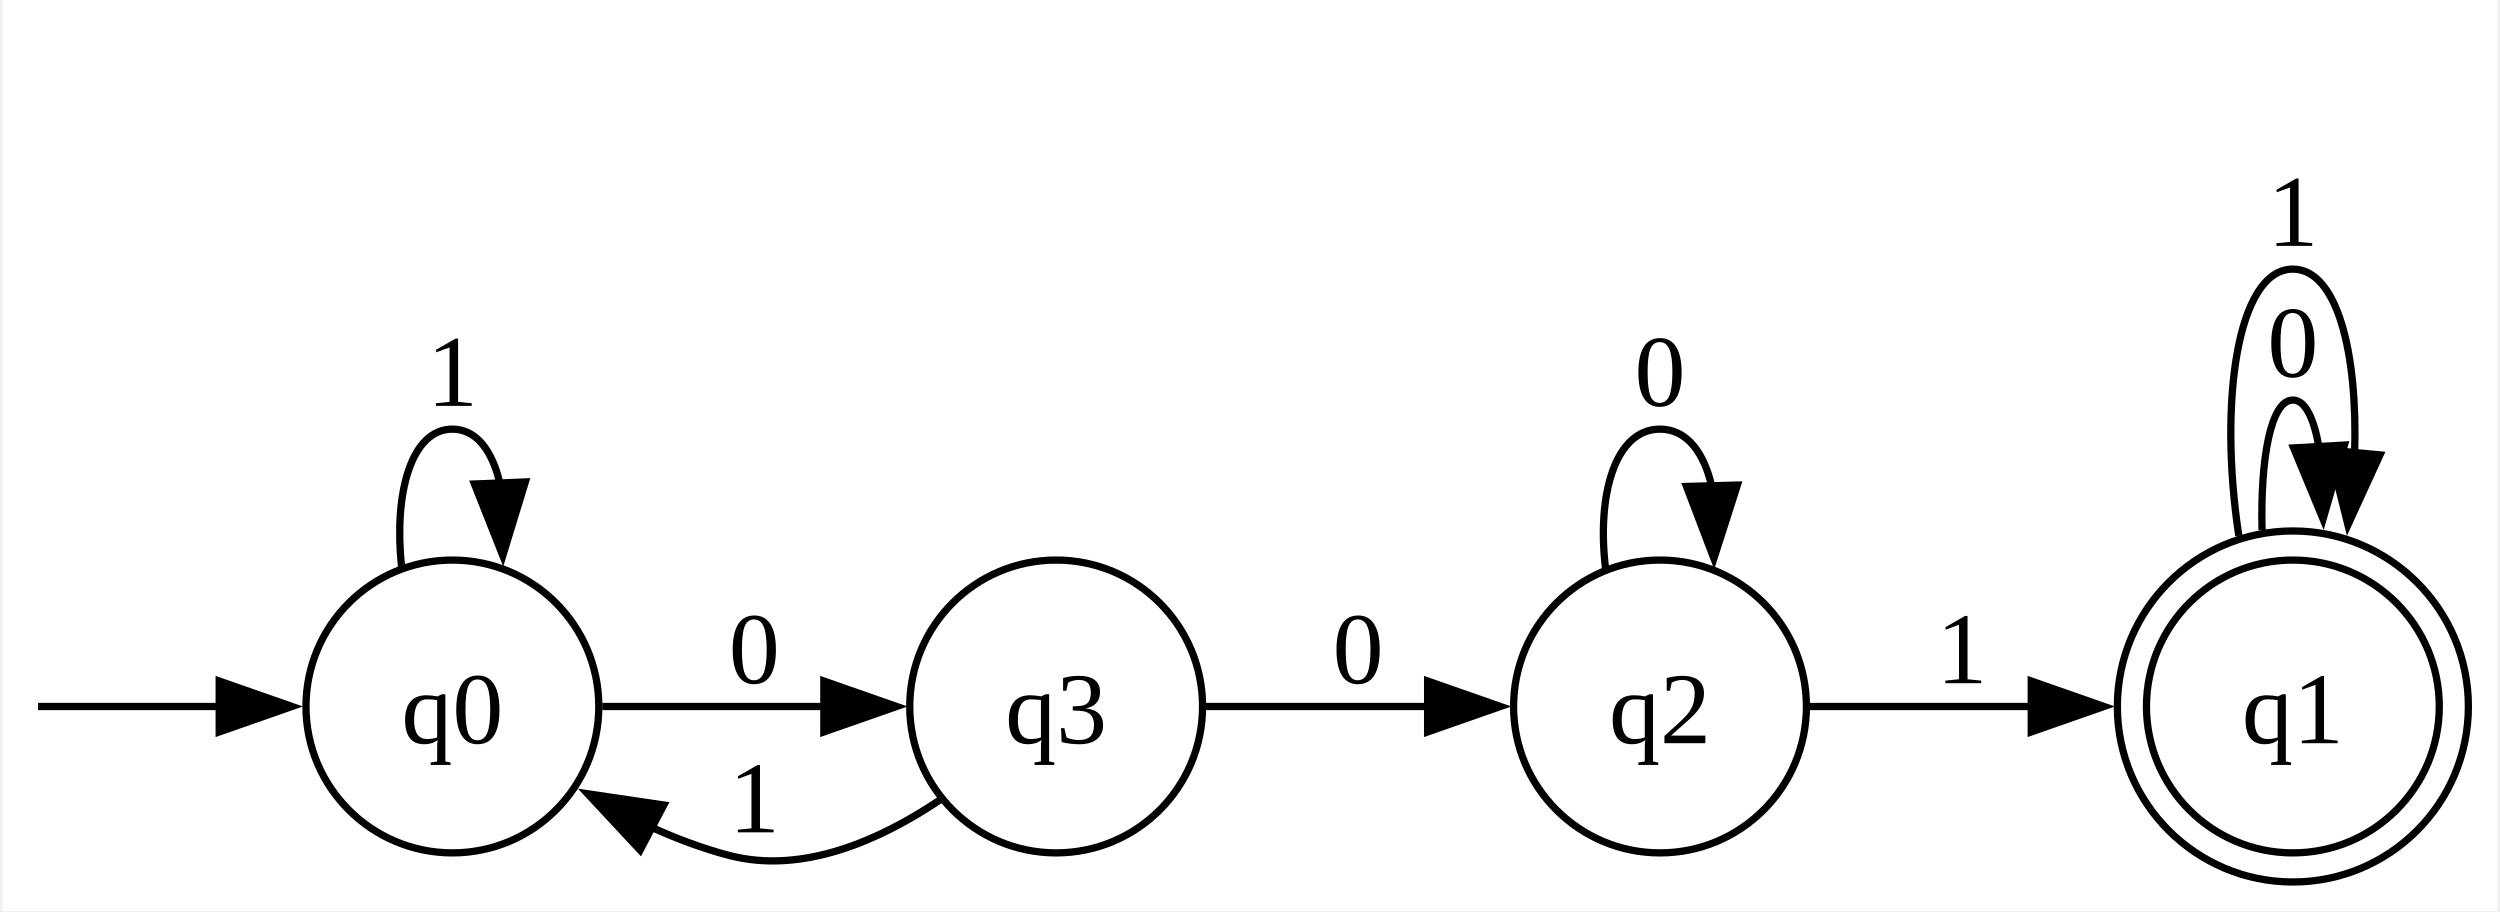
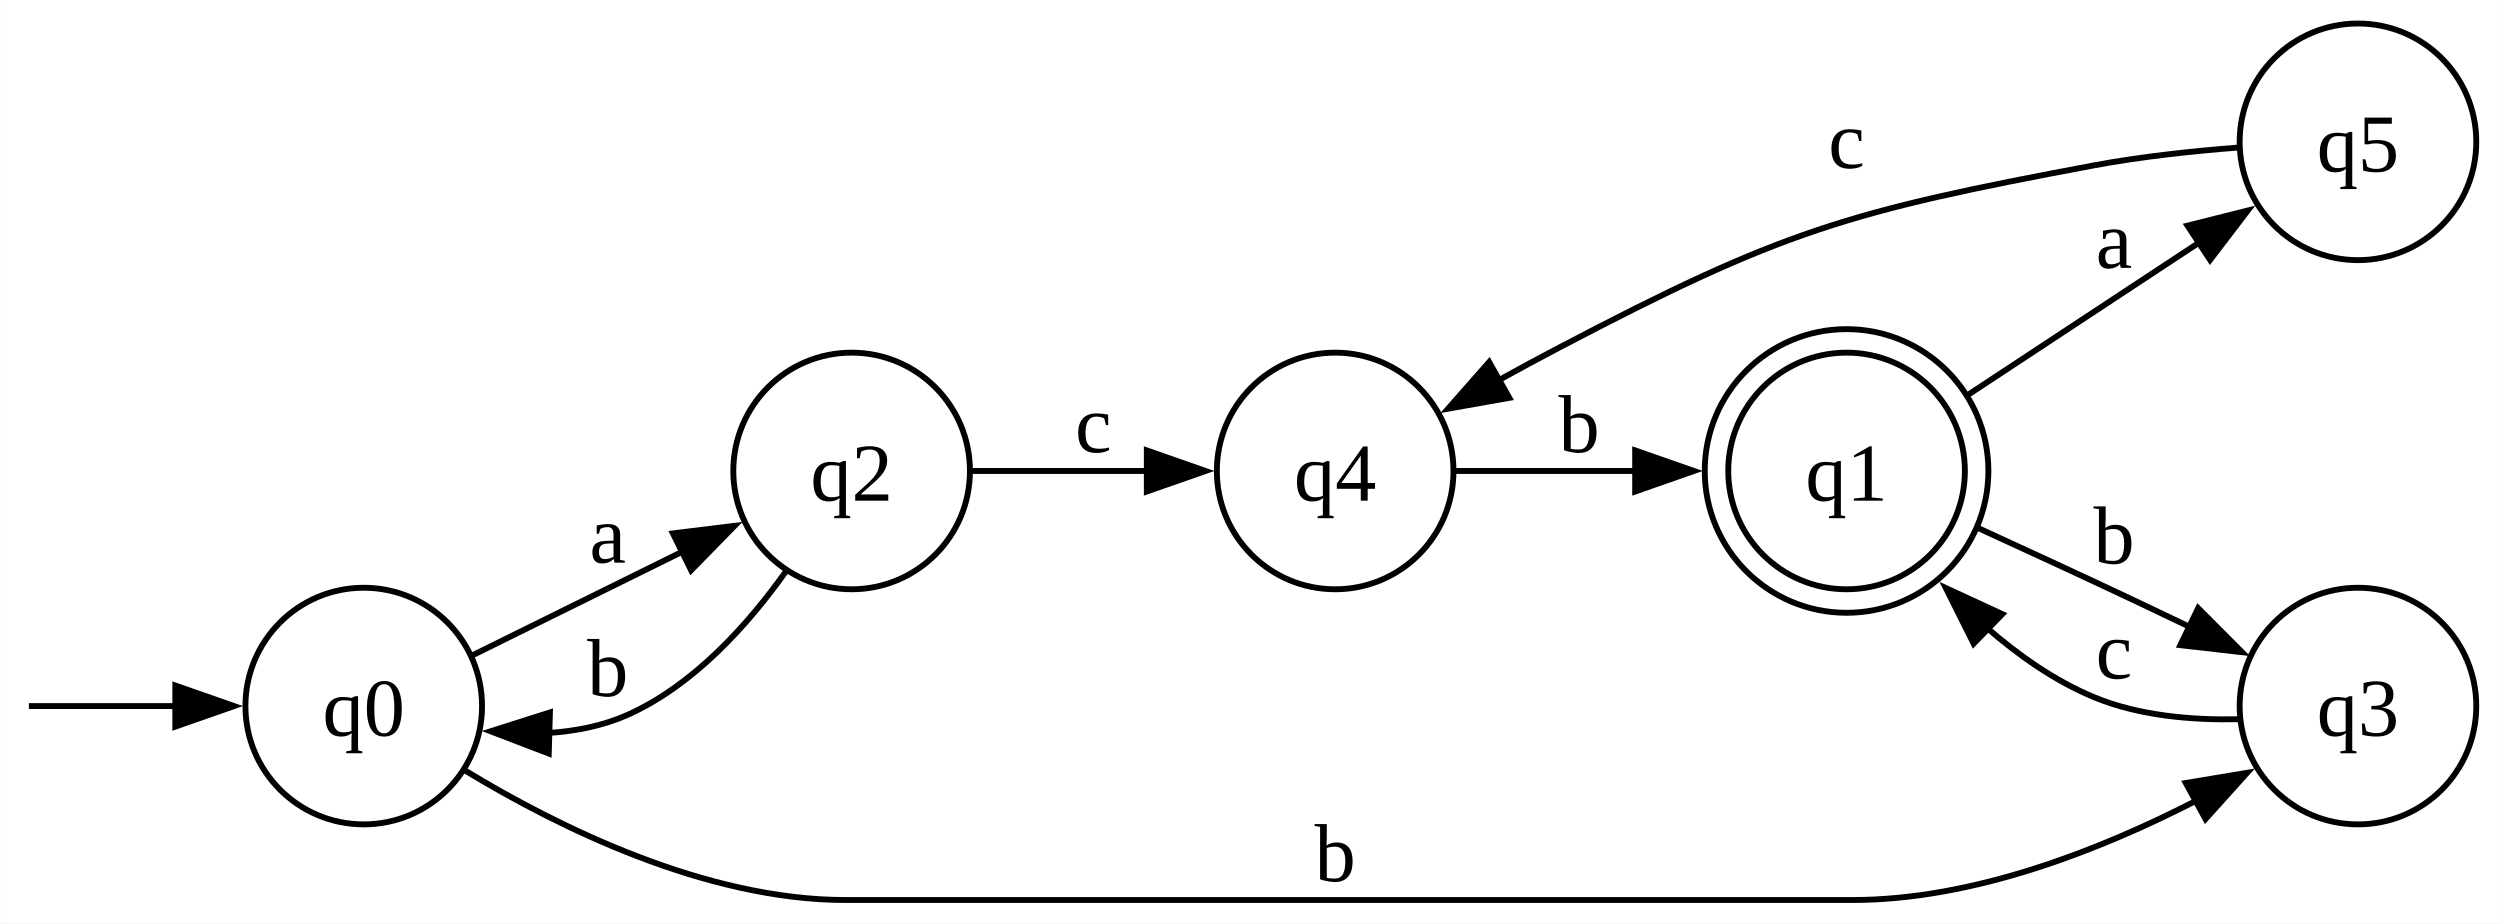
- <svg xmlns="http://www.w3.org/2000/svg" width="343pt" height="125pt" viewBox="0.00 0.00 343.02 125.26">
-   <g id="graph0" class="graph" transform="scale(1 1) rotate(0) translate(4 121.26)">
-     <polygon fill="white" stroke="none" points="-4,4 -4,-121.26 339.02,-121.26 339.02,4 -4,4" />
+ <svg xmlns="http://www.w3.org/2000/svg" width="425pt" height="157pt" viewBox="0.00 0.00 425.28 157.13">
+   <g id="graph0" class="graph" transform="scale(1 1) rotate(0) translate(4 153.13)">
+     <polygon fill="white" stroke="none" points="-4,4 -4,-153.13 421.28,-153.13 421.28,4 -4,4" />
    <g id="node1" class="node">
</g>
    <g id="node2" class="node">
-       <ellipse fill="none" stroke="black" cx="57.85" cy="-24.13" rx="20.13" ry="20.13" />
-       <text text-anchor="middle" x="57.85" y="-19.08" font-family="Times New Roman,serif" font-size="14.00">q0</text>
+       <ellipse fill="none" stroke="black" cx="57.85" cy="-33" rx="20.13" ry="20.13" />
+       <text text-anchor="middle" x="57.85" y="-27.95" font-family="Times New Roman,serif" font-size="14.00">q0</text>
    </g>
    <g id="edge1" class="edge">
-       <path fill="none" stroke="black" d="M0.88,-24.13C2.37,-24.13 13.93,-24.13 26.16,-24.13" />
-       <polygon fill="black" stroke="black" points="25.79,-27.63 35.79,-24.13 25.79,-20.63 25.79,-27.63" />
+       <path fill="none" stroke="black" d="M0.88,-33C2.37,-33 13.93,-33 26.16,-33" />
+       <polygon fill="black" stroke="black" points="25.79,-36.5 35.79,-33 25.79,-29.5 25.79,-36.5" />
+     </g>
+     <g id="node4" class="node">
+       <ellipse fill="none" stroke="black" cx="140.86" cy="-73" rx="20.13" ry="20.13" />
+       <text text-anchor="middle" x="140.86" y="-67.95" font-family="Times New Roman,serif" font-size="14.00">q2</text>
+     </g>
+     <g id="edge2" class="edge">
+       <path fill="none" stroke="black" d="M76.43,-41.68C86.83,-46.82 100.25,-53.44 112.06,-59.27" />
+       <polygon fill="black" stroke="black" points="110.45,-62.38 120.96,-63.67 113.55,-56.1 110.45,-62.38" />
+       <text text-anchor="middle" x="99.36" y="-57.4" font-family="Times New Roman,serif" font-size="14.00">a</text>
+     </g>
+     <g id="node5" class="node">
+       <ellipse fill="none" stroke="black" cx="397.15" cy="-33" rx="20.13" ry="20.13" />
+       <text text-anchor="middle" x="397.15" y="-27.95" font-family="Times New Roman,serif" font-size="14.00">q3</text>
    </g>
    <g id="edge3" class="edge">
-       <path fill="none" stroke="black" d="M50.86,-43.36C49.79,-53.3 52.12,-62.26 57.85,-62.26 61.17,-62.26 63.34,-59.27 64.38,-54.82" />
-       <polygon fill="black" stroke="black" points="67.88,-55 64.78,-44.87 60.88,-54.72 67.88,-55" />
-       <text text-anchor="middle" x="57.85" y="-65.46" font-family="Times New Roman,serif" font-size="14.00">1</text>
-     </g>
-     <g id="node5" class="node">
-       <ellipse fill="none" stroke="black" cx="140.86" cy="-24.13" rx="20.13" ry="20.13" />
-       <text text-anchor="middle" x="140.86" y="-19.08" font-family="Times New Roman,serif" font-size="14.00">q3</text>
-     </g>
-     <g id="edge2" class="edge">
-       <path fill="none" stroke="black" d="M78.46,-24.13C87.62,-24.13 98.73,-24.13 108.98,-24.13" />
-       <polygon fill="black" stroke="black" points="108.92,-27.63 118.92,-24.13 108.92,-20.63 108.92,-27.63" />
-       <text text-anchor="middle" x="99.36" y="-27.33" font-family="Times New Roman,serif" font-size="14.00">0</text>
+       <path fill="none" stroke="black" d="M75.13,-22.01C90.95,-12.41 116.02,0 139.86,0 139.86,0 139.86,0 311.14,0 331.79,0 353.46,-8.57 369.76,-16.97" />
+       <polygon fill="black" stroke="black" points="367.85,-19.91 378.3,-21.65 371.21,-13.77 367.85,-19.91" />
+       <text text-anchor="middle" x="223.13" y="-3.2" font-family="Times New Roman,serif" font-size="14.00">b</text>
    </g>
    <g id="node3" class="node">
-       <ellipse fill="none" stroke="black" cx="310.89" cy="-24.13" rx="20.13" ry="20.13" />
-       <ellipse fill="none" stroke="black" cx="310.89" cy="-24.13" rx="24.13" ry="24.13" />
-       <text text-anchor="middle" x="310.89" y="-19.08" font-family="Times New Roman,serif" font-size="14.00">q1</text>
+       <ellipse fill="none" stroke="black" cx="310.14" cy="-73" rx="20.13" ry="20.13" />
+       <ellipse fill="none" stroke="black" cx="310.14" cy="-73" rx="24.13" ry="24.13" />
+       <text text-anchor="middle" x="310.14" y="-67.95" font-family="Times New Roman,serif" font-size="14.00">q1</text>
+     </g>
+     <g id="edge9" class="edge">
+       <path fill="none" stroke="black" d="M332.63,-63.24C340.9,-59.45 350.42,-55.06 359.02,-51 362.16,-49.52 365.44,-47.95 368.69,-46.39" />
+       <polygon fill="black" stroke="black" points="369.96,-49.66 377.44,-42.16 366.92,-43.36 369.96,-49.66" />
+       <text text-anchor="middle" x="355.64" y="-57.25" font-family="Times New Roman,serif" font-size="14.00">b</text>
+     </g>
+     <g id="node7" class="node">
+       <ellipse fill="none" stroke="black" cx="397.15" cy="-129" rx="20.13" ry="20.13" />
+       <text text-anchor="middle" x="397.15" y="-123.95" font-family="Times New Roman,serif" font-size="14.00">q5</text>
    </g>
    <g id="edge8" class="edge">
-       <path fill="none" stroke="black" d="M306.65,-48.38C306.41,-58.1 307.82,-66.26 310.89,-66.26 312.61,-66.26 313.81,-63.68 314.49,-59.69" />
-       <polygon fill="black" stroke="black" points="317.98,-60.07 315.04,-49.89 310.99,-59.68 317.98,-60.07" />
-       <text text-anchor="middle" x="310.89" y="-69.46" font-family="Times New Roman,serif" font-size="14.00">0</text>
+       <path fill="none" stroke="black" d="M330.86,-85.99C342.54,-93.69 357.5,-103.54 370.14,-111.87" />
+       <polygon fill="black" stroke="black" points="368.14,-114.74 378.42,-117.32 371.99,-108.9 368.14,-114.74" />
+       <text text-anchor="middle" x="355.64" y="-107.55" font-family="Times New Roman,serif" font-size="14.00">a</text>
    </g>
-     <g id="edge9" class="edge">
-       <path fill="none" stroke="black" d="M303.46,-47.59C300.68,-65.74 303.16,-84.26 310.89,-84.26 316.99,-84.26 319.82,-72.73 319.38,-58.95" />
-       <polygon fill="black" stroke="black" points="322.87,-58.72 318.46,-49.09 315.9,-59.37 322.87,-58.72" />
-       <text text-anchor="middle" x="310.89" y="-87.46" font-family="Times New Roman,serif" font-size="14.00">1</text>
+     <g id="edge4" class="edge">
+       <path fill="none" stroke="black" d="M129.77,-56.04C123.31,-46.93 114.03,-36.55 102.73,-31.5 98.55,-29.63 93.9,-28.72 89.25,-28.42" />
+       <polygon fill="black" stroke="black" points="89.33,-24.92 79.43,-28.71 89.53,-31.92 89.33,-24.92" />
+       <text text-anchor="middle" x="99.36" y="-34.7" font-family="Times New Roman,serif" font-size="14.00">b</text>
    </g>
-     <g id="node4" class="node">
-       <ellipse fill="none" stroke="black" cx="223.88" cy="-24.13" rx="20.13" ry="20.13" />
-       <text text-anchor="middle" x="223.88" y="-19.08" font-family="Times New Roman,serif" font-size="14.00">q2</text>
+     <g id="node6" class="node">
+       <ellipse fill="none" stroke="black" cx="223.13" cy="-73" rx="20.13" ry="20.13" />
+       <text text-anchor="middle" x="223.13" y="-67.95" font-family="Times New Roman,serif" font-size="14.00">q4</text>
+     </g>
+     <g id="edge5" class="edge">
+       <path fill="none" stroke="black" d="M161.29,-73C170.3,-73 181.21,-73 191.3,-73" />
+       <polygon fill="black" stroke="black" points="191.08,-76.5 201.08,-73 191.08,-69.5 191.08,-76.5" />
+       <text text-anchor="middle" x="181.99" y="-76.2" font-family="Times New Roman,serif" font-size="14.00">c</text>
+     </g>
+     <g id="edge6" class="edge">
+       <path fill="none" stroke="black" d="M376.73,-30.76C368.87,-30.59 359.87,-31.35 352.27,-34.5 345.63,-37.25 339.41,-41.6 333.92,-46.4" />
+       <polygon fill="black" stroke="black" points="331.76,-43.62 327.02,-53.09 336.64,-48.64 331.76,-43.62" />
+       <text text-anchor="middle" x="355.64" y="-37.7" font-family="Times New Roman,serif" font-size="14.00">c</text>
    </g>
    <g id="edge7" class="edge">
-       <path fill="none" stroke="black" d="M244.17,-24.13C253.28,-24.13 264.44,-24.13 274.97,-24.13" />
-       <polygon fill="black" stroke="black" points="274.92,-27.63 284.92,-24.13 274.92,-20.63 274.92,-27.63" />
-       <text text-anchor="middle" x="265.38" y="-27.33" font-family="Times New Roman,serif" font-size="14.00">1</text>
+       <path fill="none" stroke="black" d="M243.42,-73C252.53,-73 263.69,-73 274.22,-73" />
+       <polygon fill="black" stroke="black" points="274.17,-76.5 284.17,-73 274.17,-69.5 274.17,-76.5" />
+       <text text-anchor="middle" x="264.63" y="-76.2" font-family="Times New Roman,serif" font-size="14.00">b</text>
    </g>
-     <g id="edge6" class="edge">
-       <path fill="none" stroke="black" d="M216.41,-42.97C215.15,-53.06 217.63,-62.26 223.88,-62.26 227.58,-62.26 229.96,-59.02 231.02,-54.27" />
-       <polygon fill="black" stroke="black" points="234.52,-54.57 231.29,-44.48 227.52,-54.38 234.52,-54.57" />
-       <text text-anchor="middle" x="223.88" y="-65.46" font-family="Times New Roman,serif" font-size="14.00">0</text>
-     </g>
-     <g id="edge5" class="edge">
-       <path fill="none" stroke="black" d="M124.95,-11.33C116.69,-5.76 106.08,-1.03 95.98,-3.63 92.35,-4.57 88.68,-5.95 85.15,-7.55" />
-       <polygon fill="black" stroke="black" points="83.66,-4.38 76.44,-12.13 86.92,-10.58 83.66,-4.38" />
-       <text text-anchor="middle" x="99.36" y="-6.83" font-family="Times New Roman,serif" font-size="14.00">1</text>
-     </g>
-     <g id="edge4" class="edge">
-       <path fill="none" stroke="black" d="M161.47,-24.13C170.63,-24.13 181.74,-24.13 191.99,-24.13" />
-       <polygon fill="black" stroke="black" points="191.93,-27.63 201.93,-24.13 191.93,-20.63 191.93,-27.63" />
-       <text text-anchor="middle" x="182.37" y="-27.33" font-family="Times New Roman,serif" font-size="14.00">0</text>
+     <g id="edge10" class="edge">
+       <path fill="none" stroke="black" d="M376.82,-128.03C369.13,-127.43 360.24,-126.49 352.27,-125 310.27,-117.14 299.1,-113.85 261.26,-94 257.91,-92.25 254.43,-90.36 250.99,-88.46" />
+       <polygon fill="black" stroke="black" points="252.76,-85.44 242.33,-83.59 249.33,-91.54 252.76,-85.44" />
+       <text text-anchor="middle" x="310.14" y="-124.55" font-family="Times New Roman,serif" font-size="14.00">c</text>
    </g>
  </g>
</svg>
